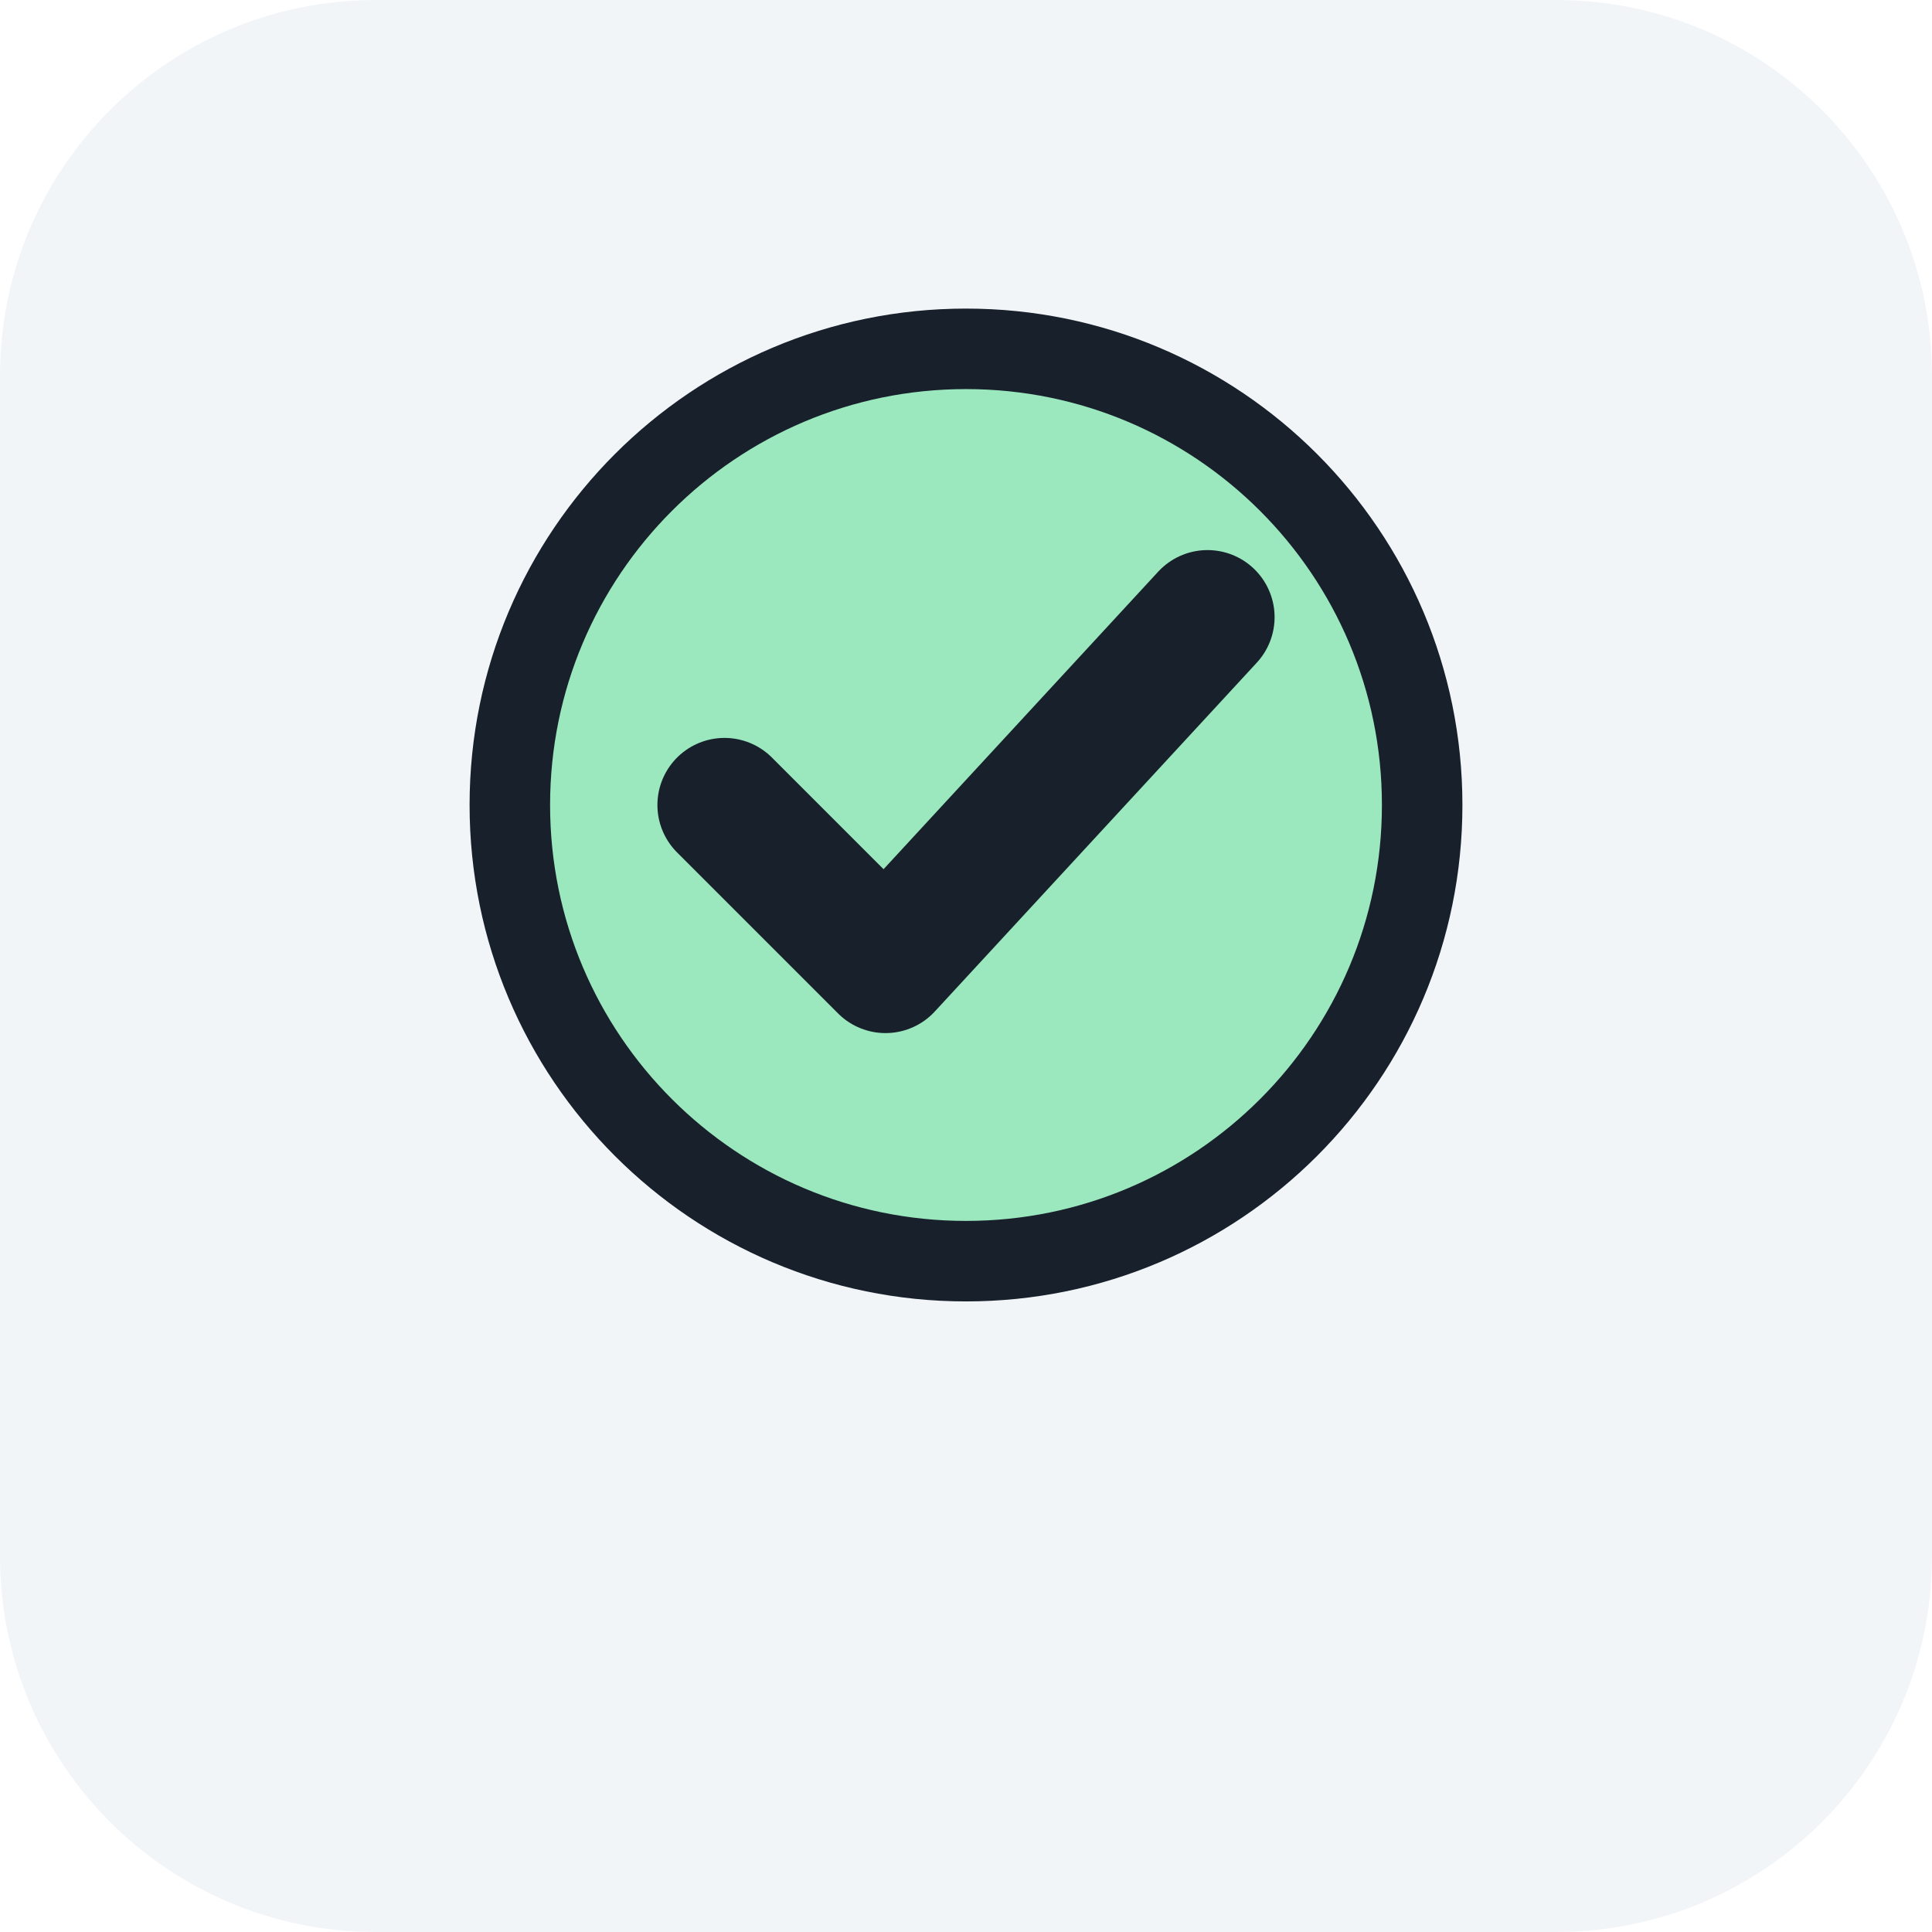
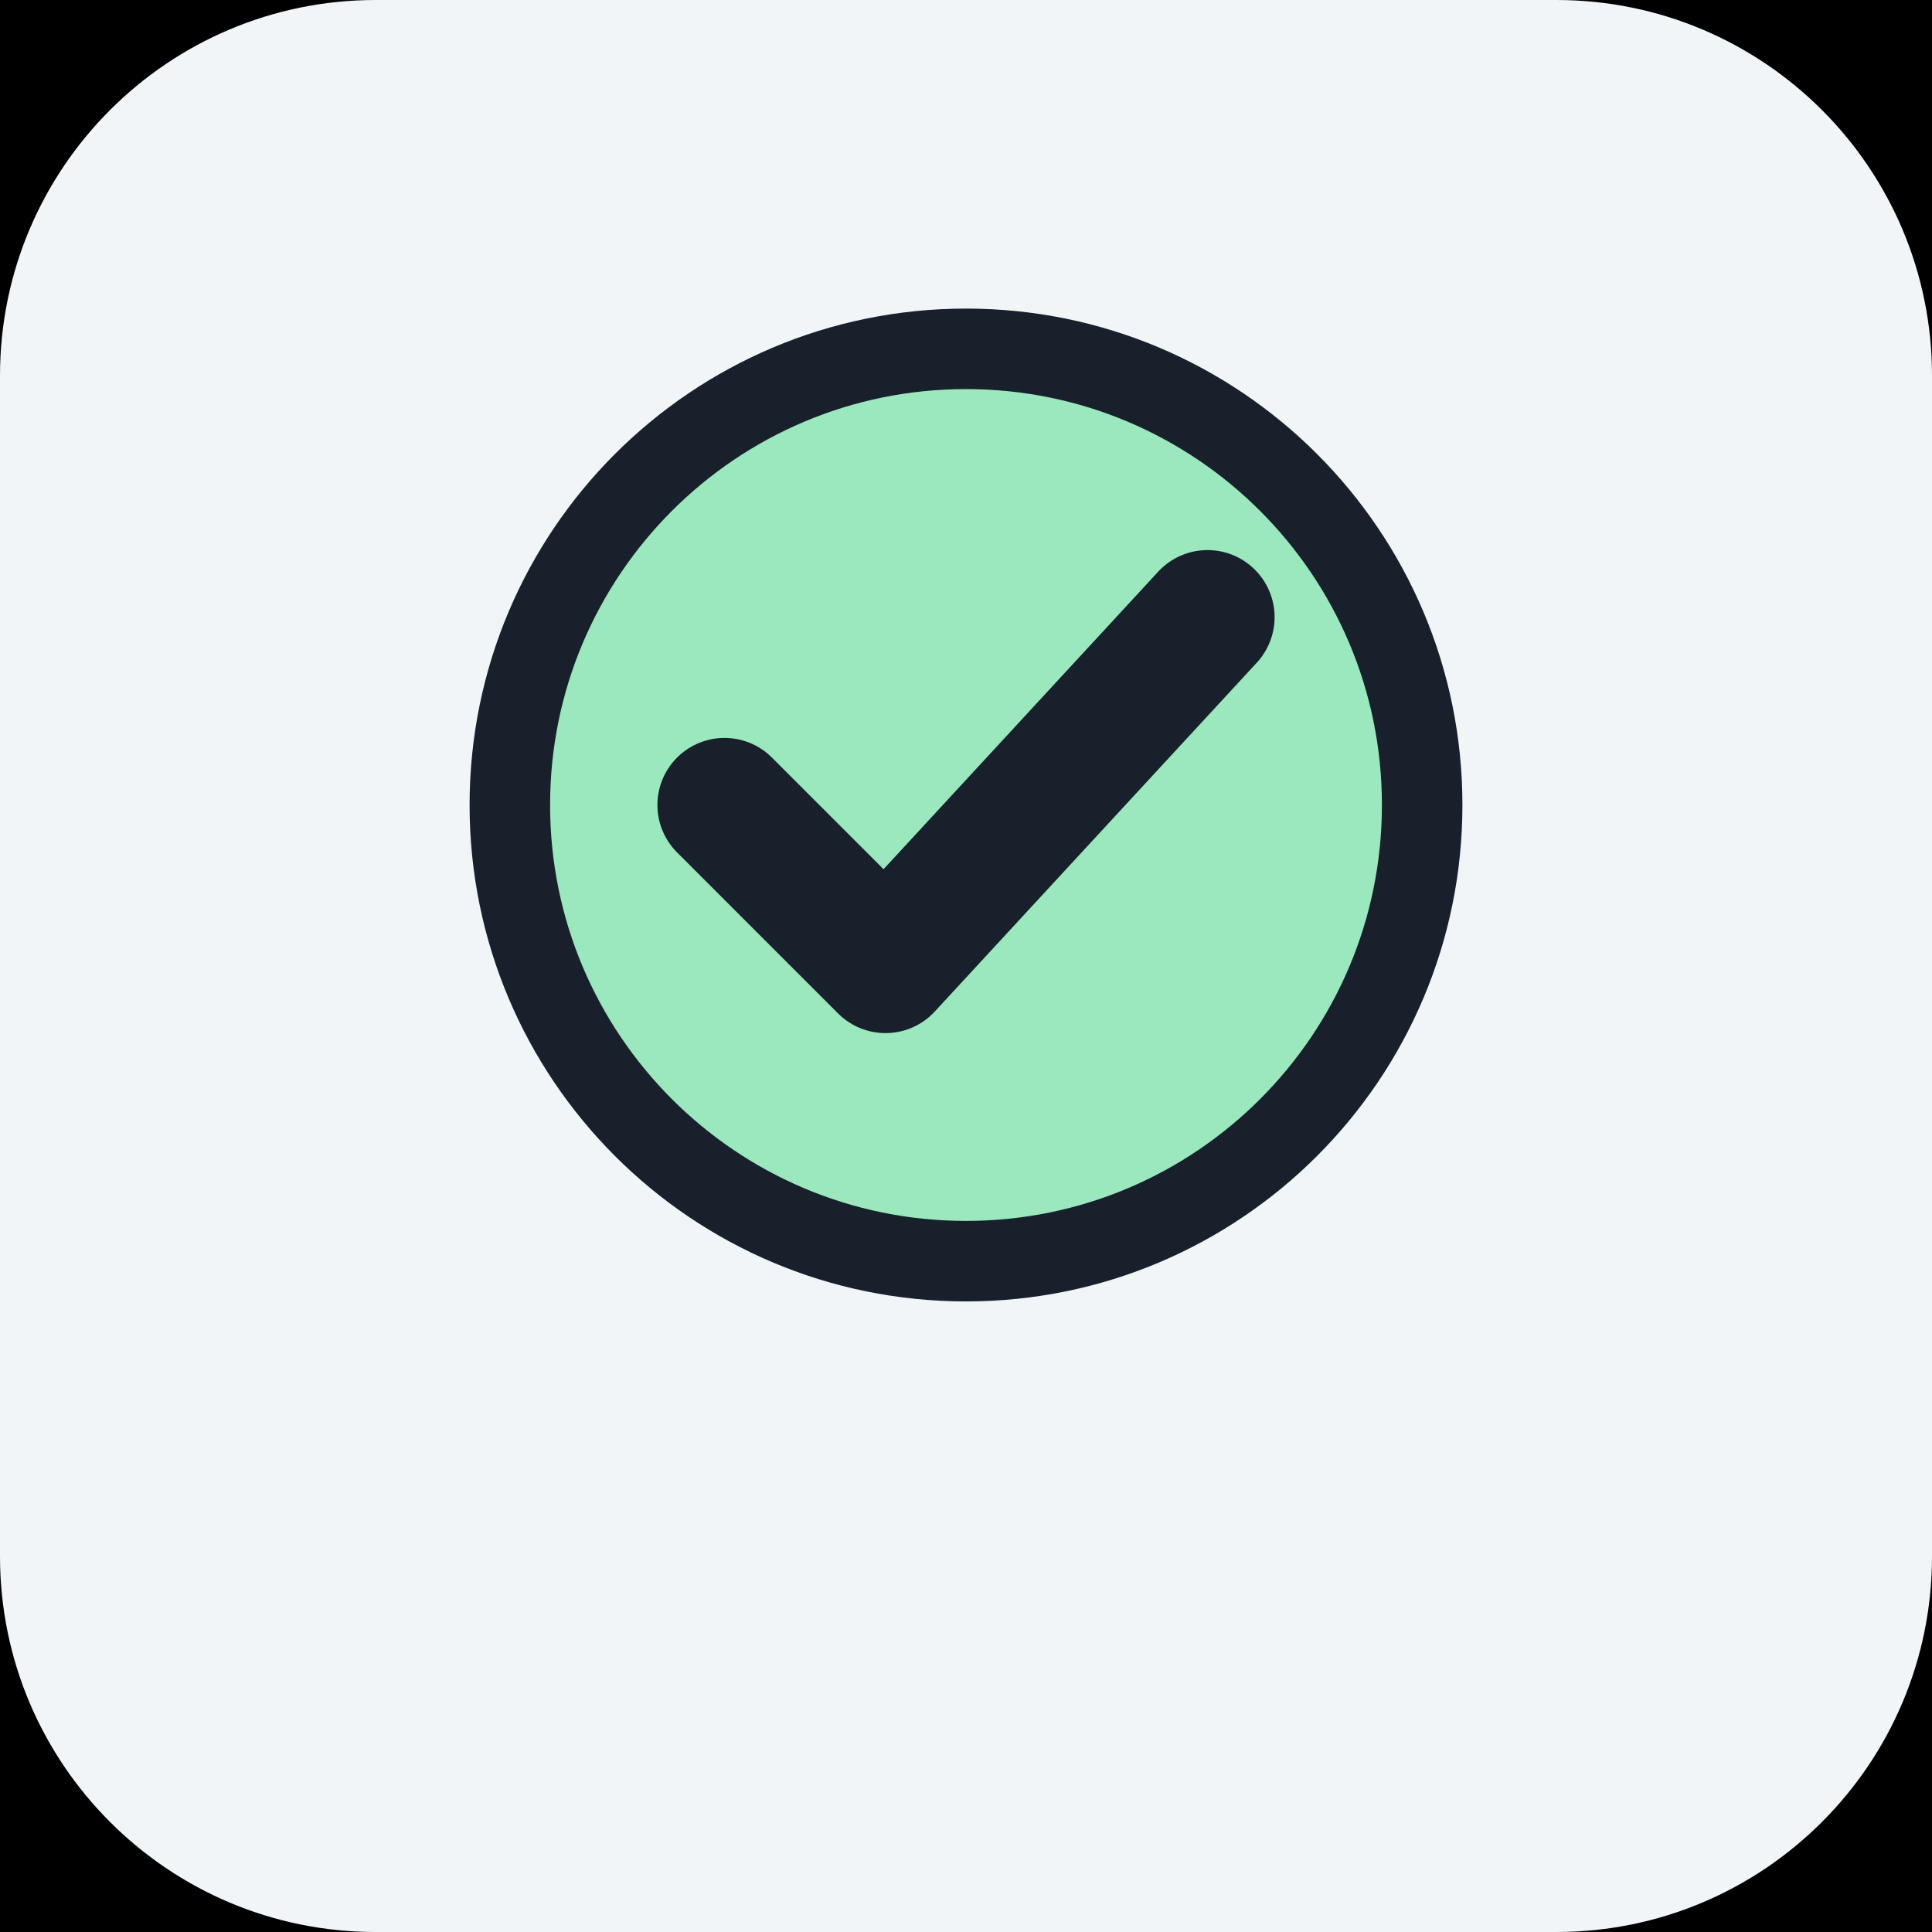
<svg xmlns="http://www.w3.org/2000/svg" width="144" height="144" viewBox="0 0 72 72">
+   <rect data-codex-black-backing="true" width="72" height="72" fill="#000000" />
  <rect width="72" height="72" rx="14" fill="#F2F5F8" />
  <circle cx="36" cy="30" r="17" fill="#9BE7BE" stroke="#17202B" stroke-width="3" />
  <path d="m27 30 6 6 12-13" fill="none" stroke="#17202B" stroke-width="5" stroke-linecap="round" stroke-linejoin="round" />
</svg>
